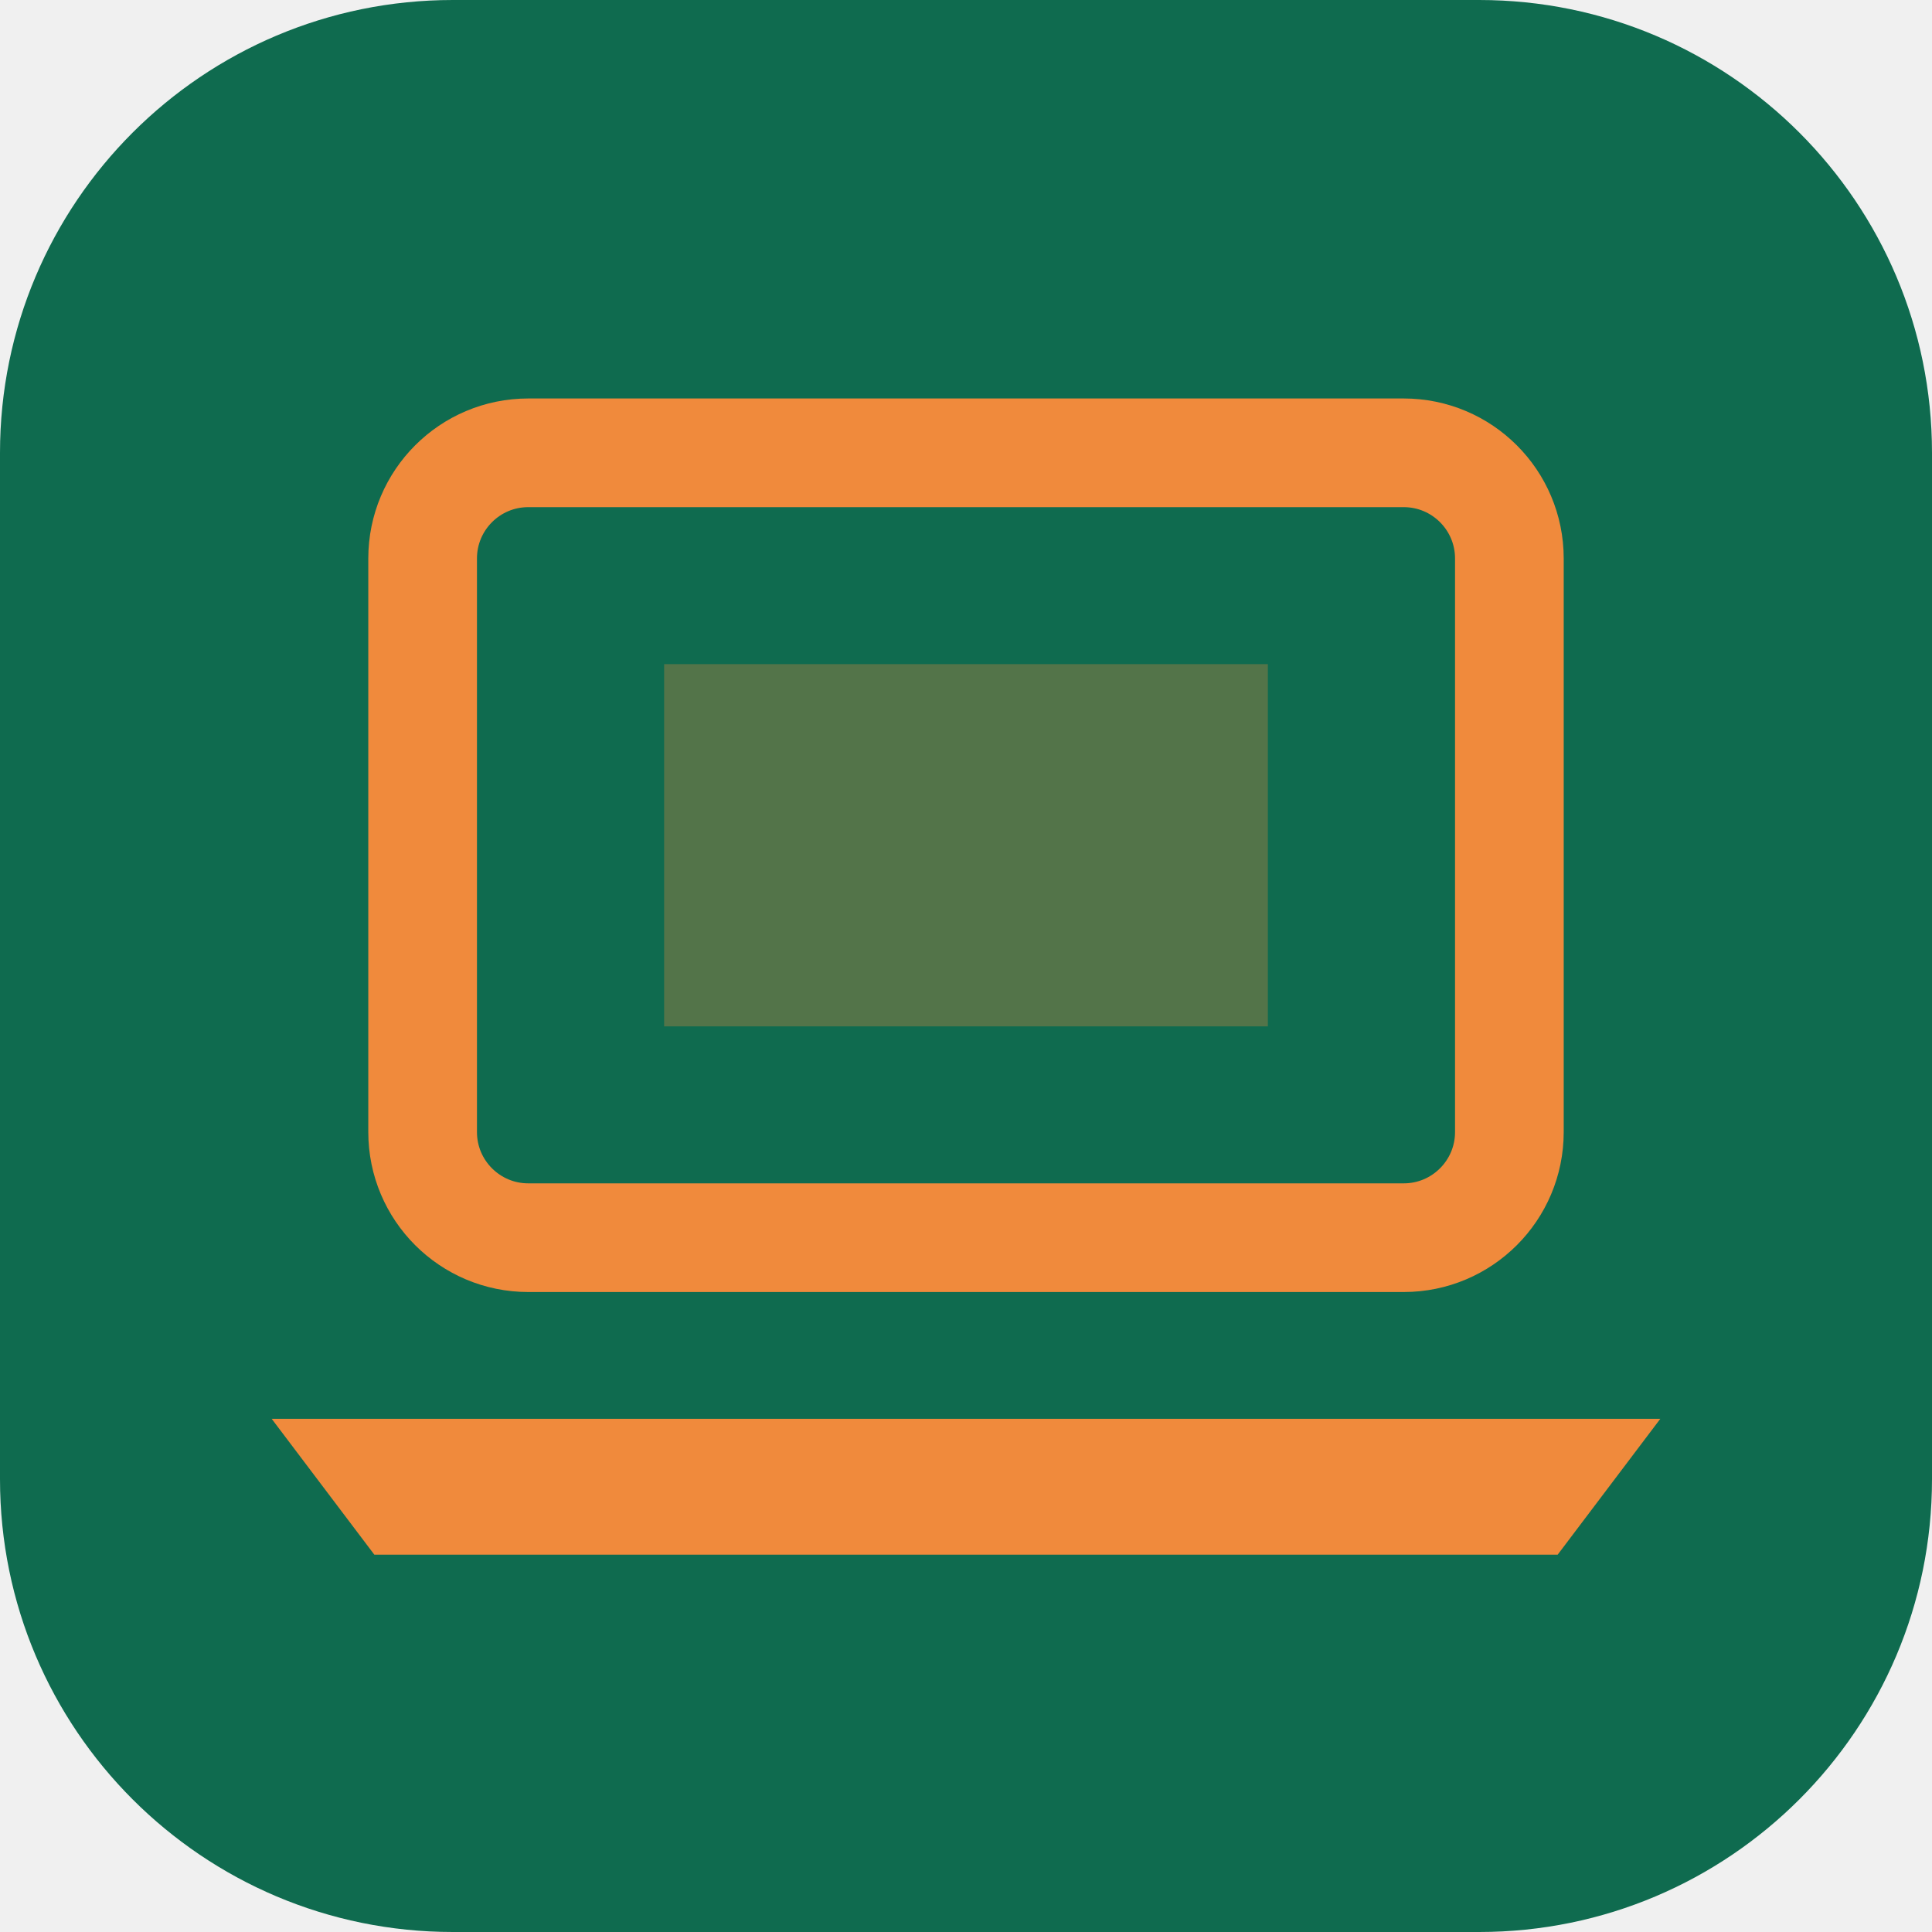
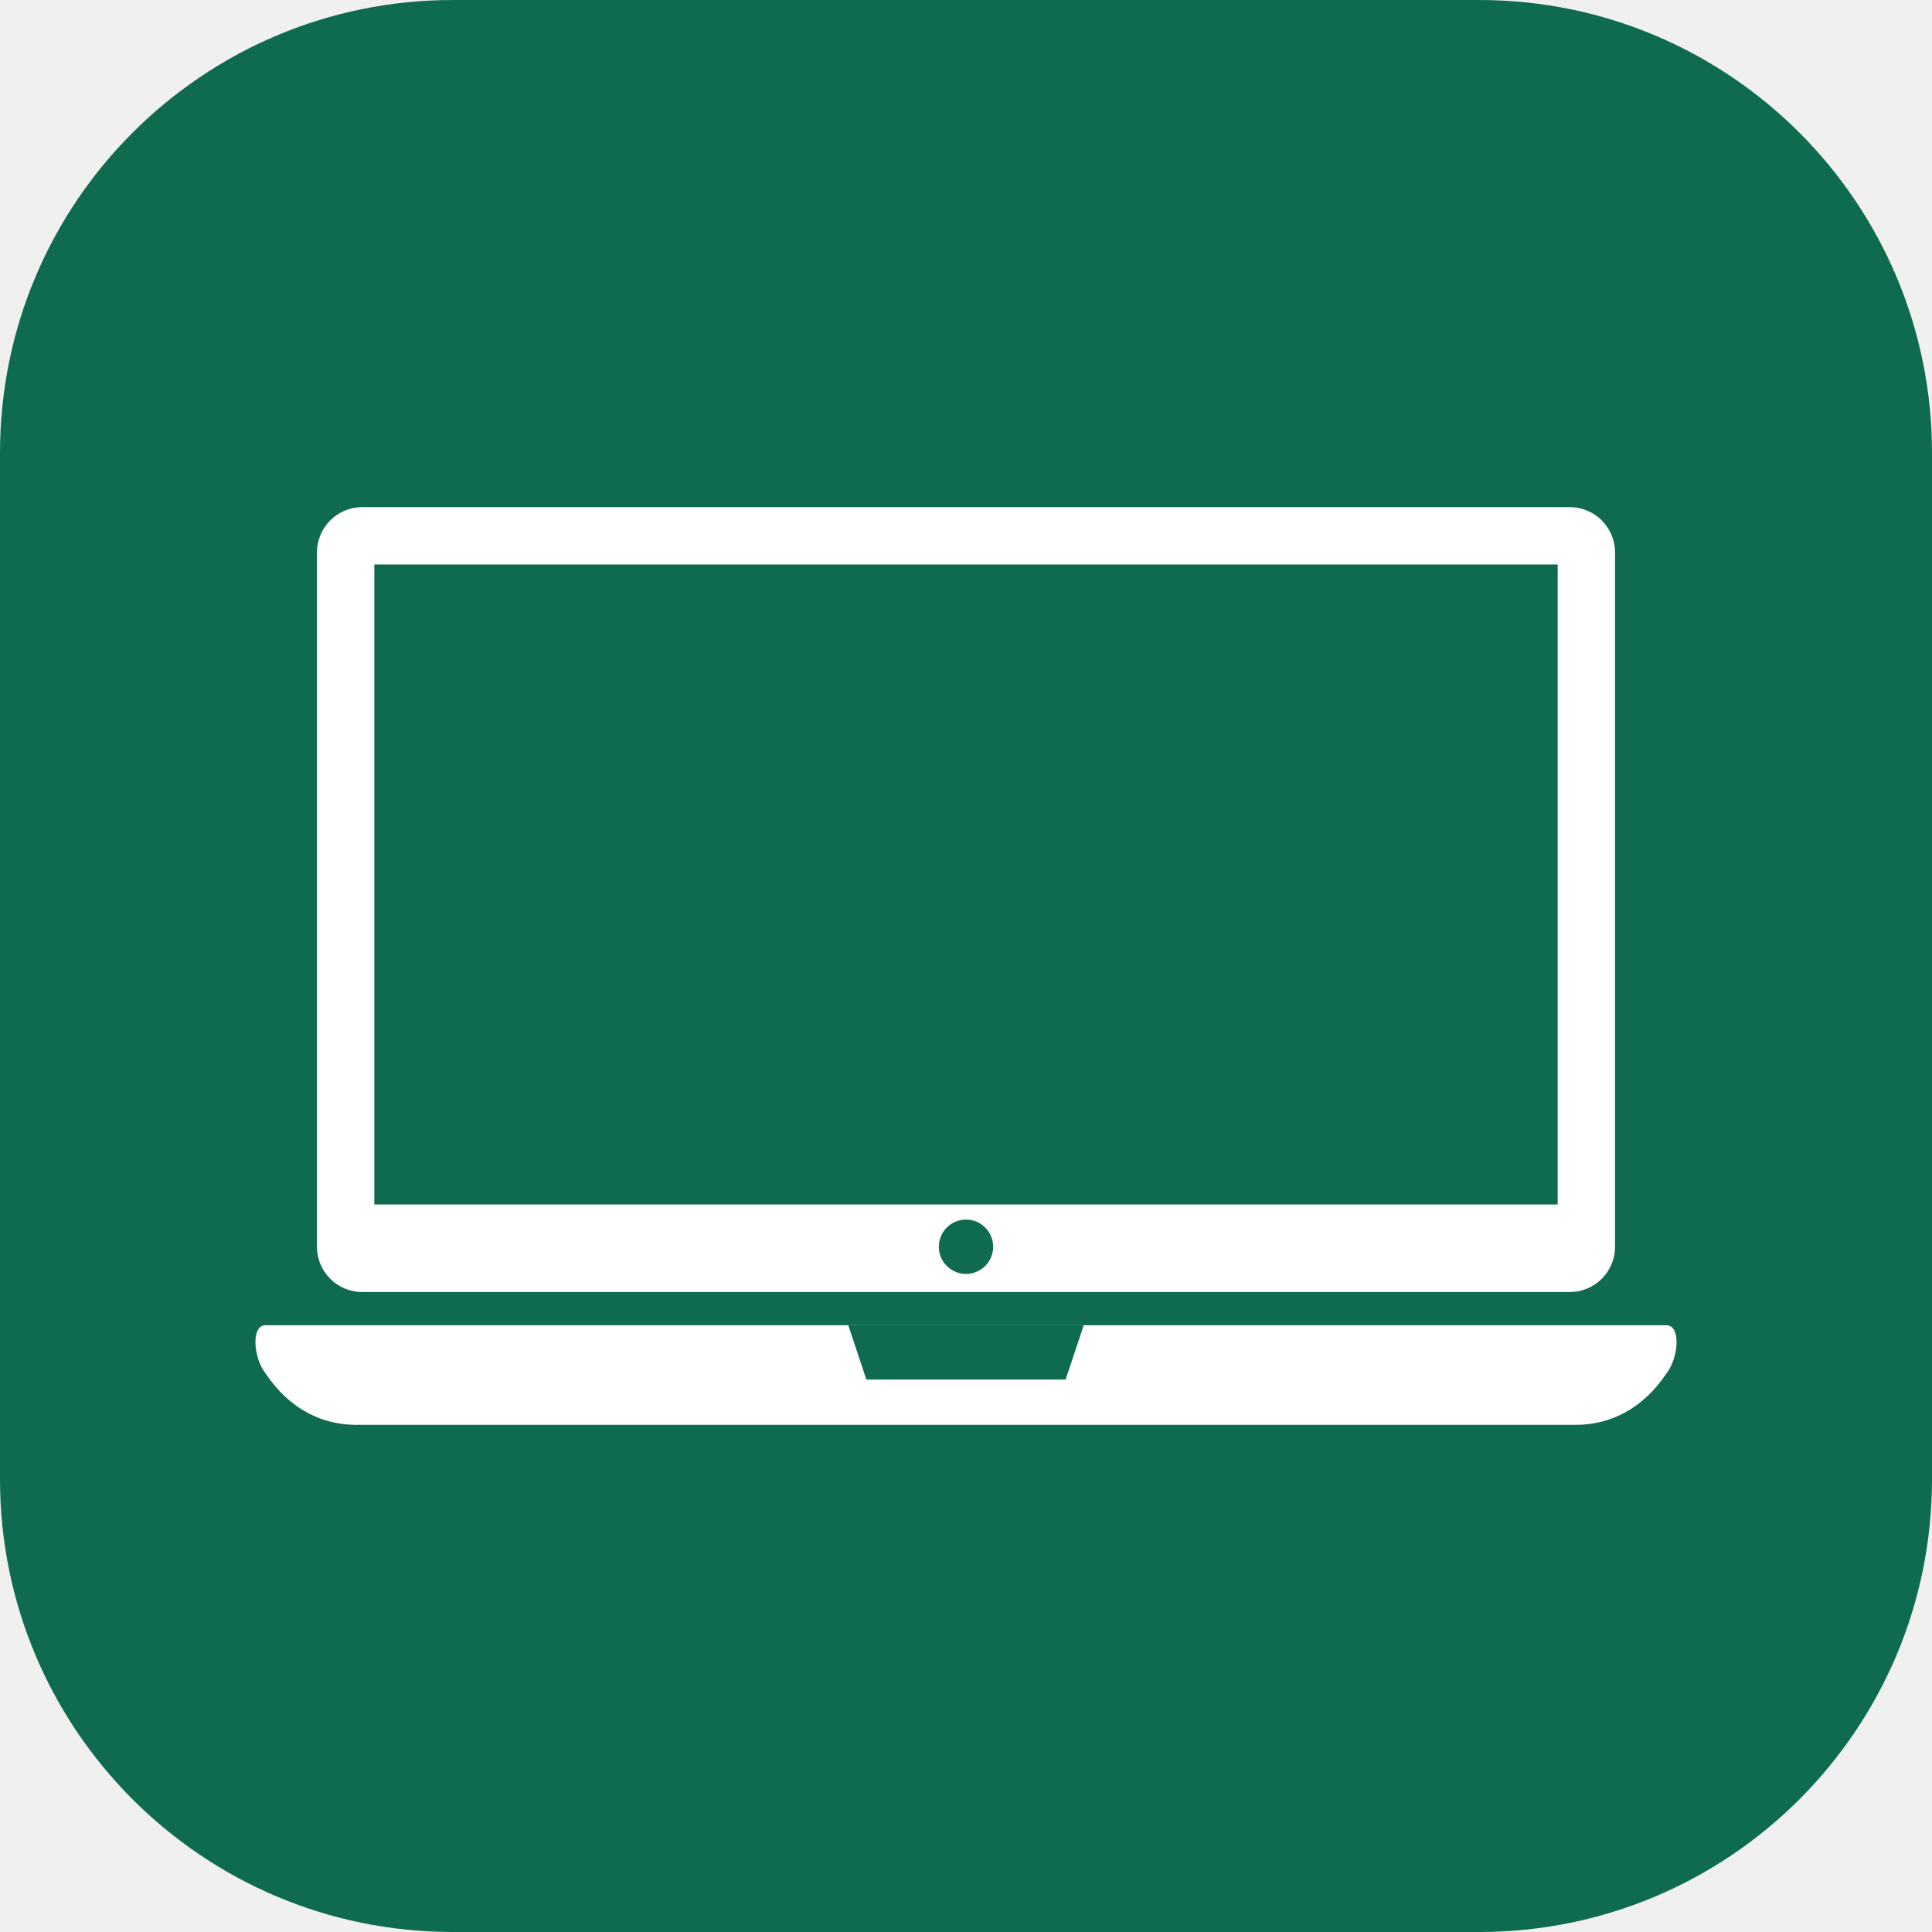
<svg xmlns="http://www.w3.org/2000/svg" viewBox="0 0 64 64">
  <rect width="64" height="64" rx="15" fill="#0F6B4F" />
-   <rect x="14" y="15" width="36" height="26" rx="3.5" fill="none" stroke="#F08A3C" stroke-width="3.6" />
-   <path d="M9 47h46l-3.4 4.5H12.4z" fill="#F08A3C" />
-   <path d="M22 22h20v12H22z" fill="#F08A3C" opacity=".3" />
+   <g fill="#fff">
+     <path fill-rule="evenodd" d="M12 16.8h40a1.5 1.5 0 0 1 1.5 1.5v23a1.5 1.5 0 0 1-1.5 1.5H12a1.5 1.5 0 0 1-1.5-1.5v-23a1.5 1.5 0 0 1 1.5-1.5zM12.4 18.7v21.2h39.2V18.7z" />
+     <path d="M8.8 43.9h46.4c.5 0 .4 1.1 0 1.6-.8 1.2-1.9 1.7-3 1.7H11.8c-1.1 0-2.2-.5-3-1.7-.4-.5-.5-1.6 0-1.6z" />
+   </g>
+   <circle cx="32" cy="41.3" r=".9" fill="#0F6B4F" />
+   <path d="M28.1 43.9h7.8l-.6 1.8h-6.6z" fill="#0F6B4F" />
</svg>
